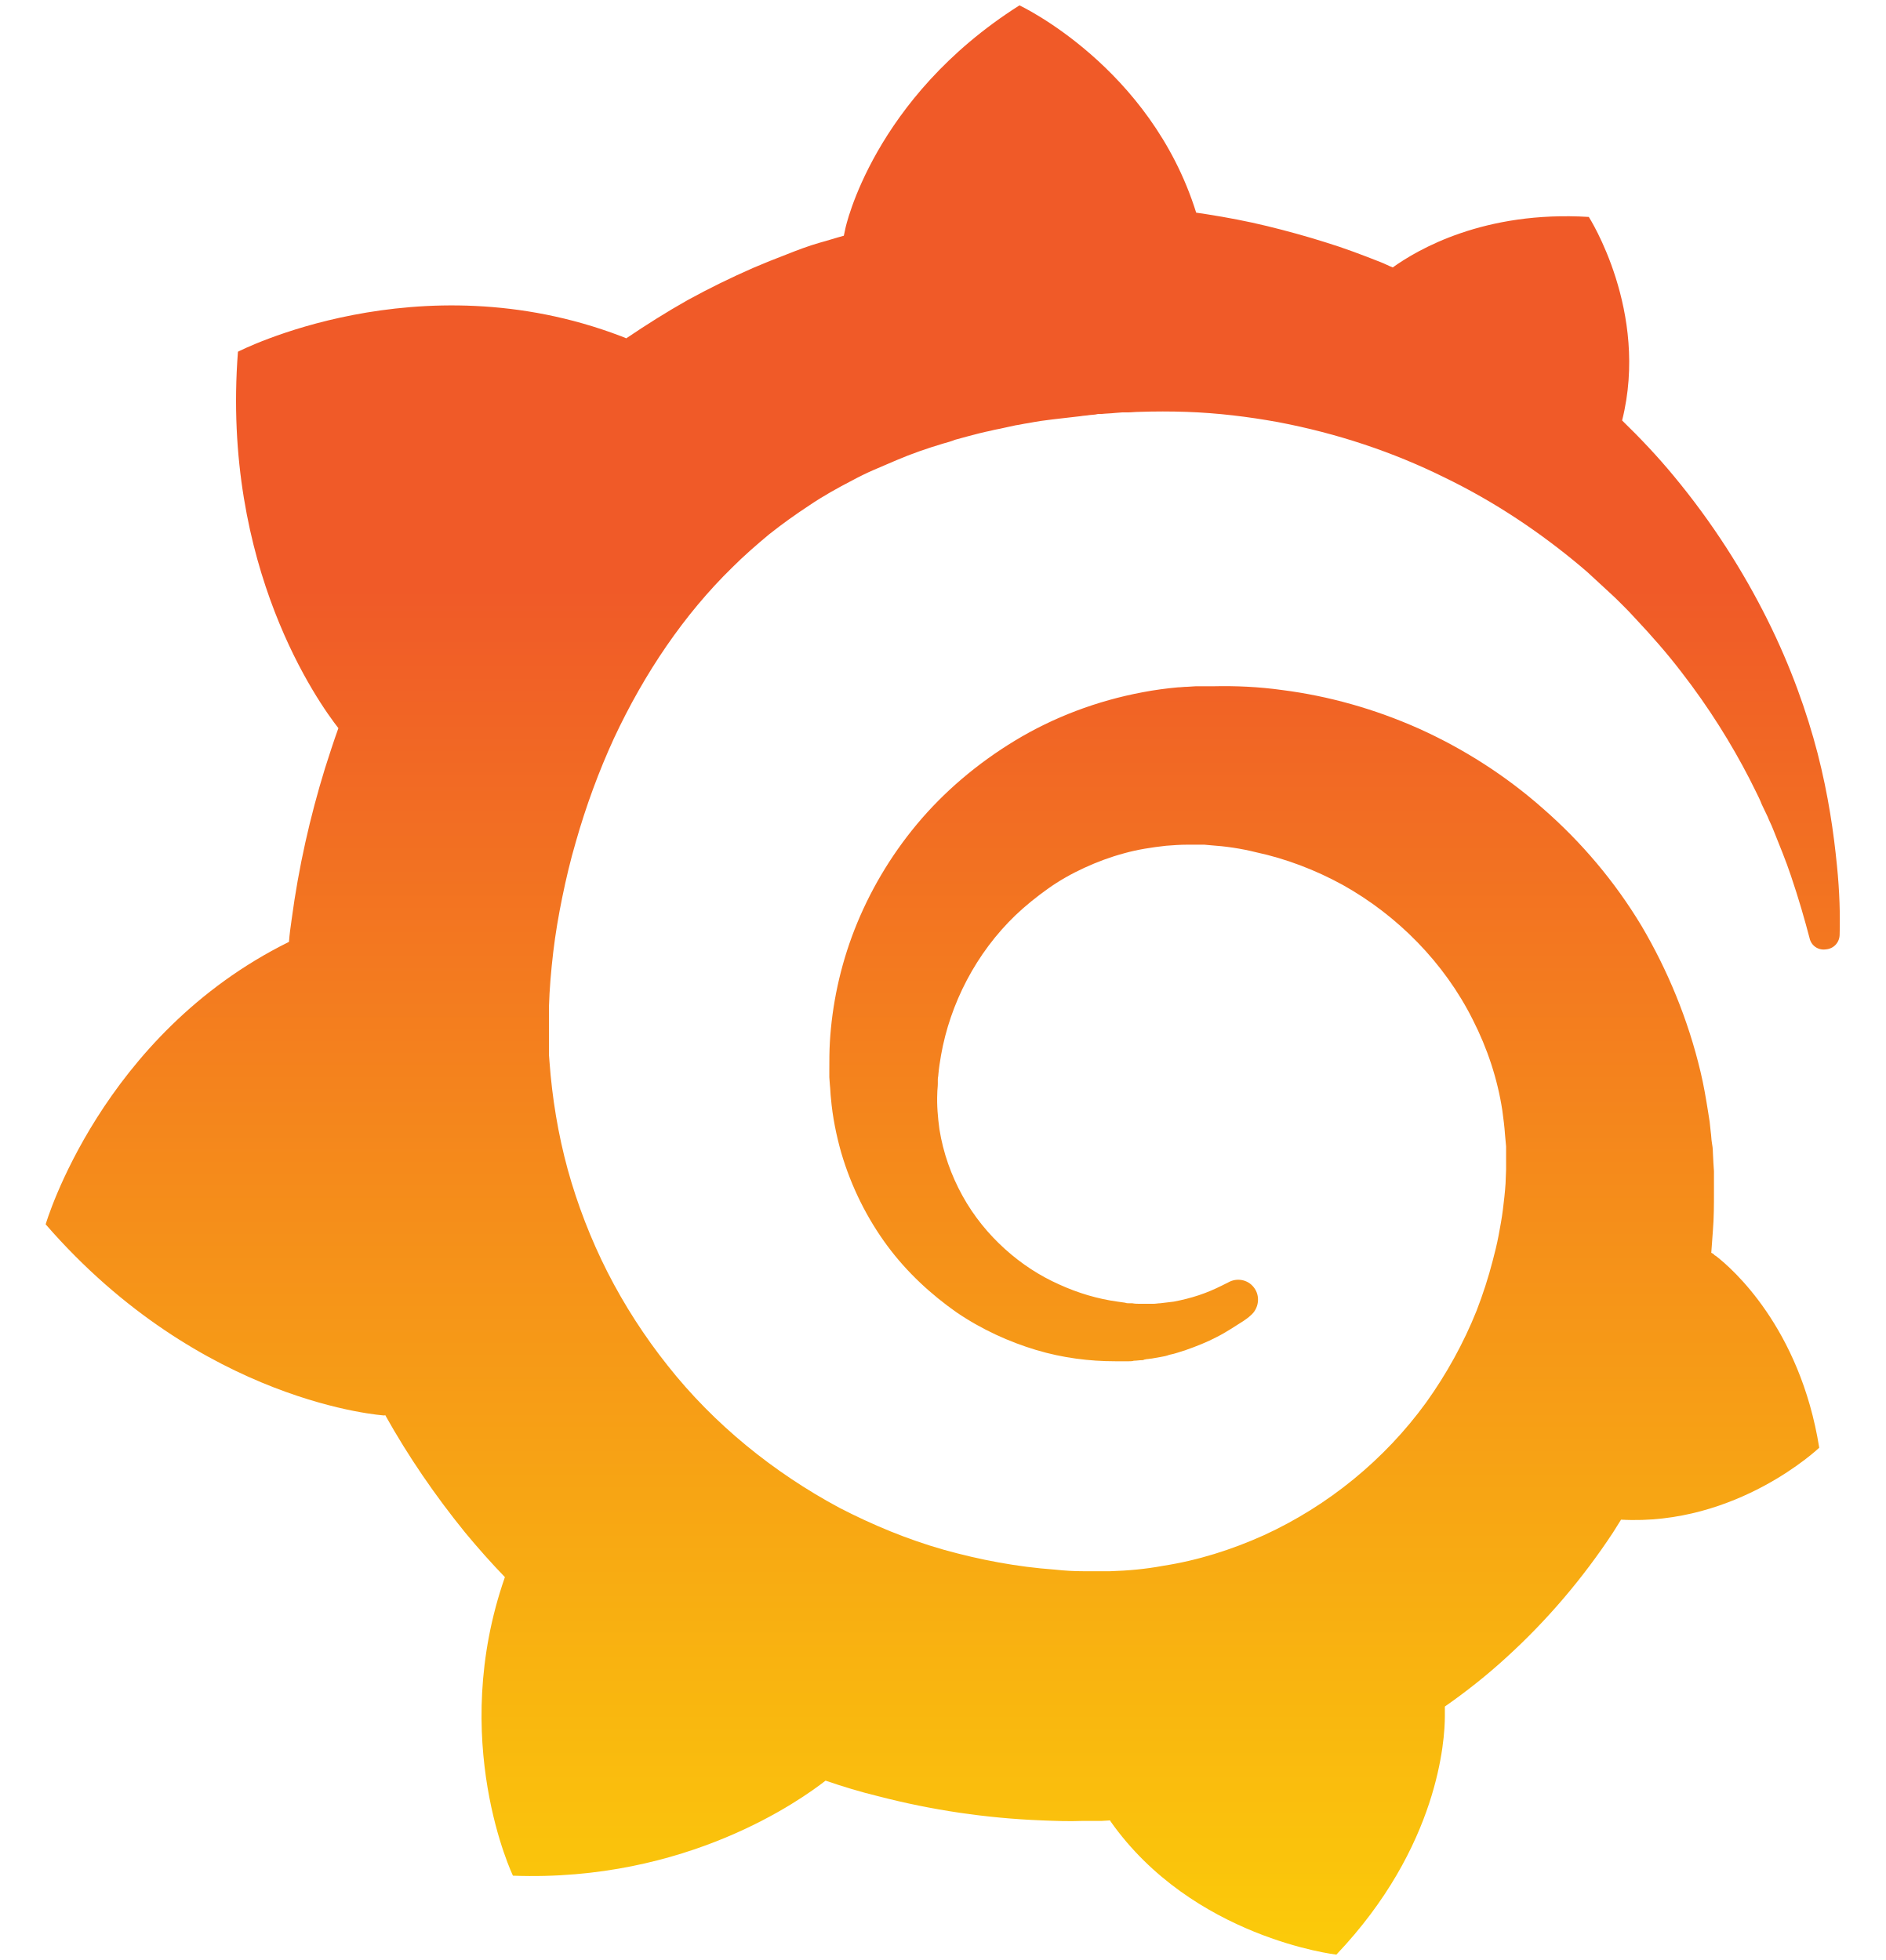
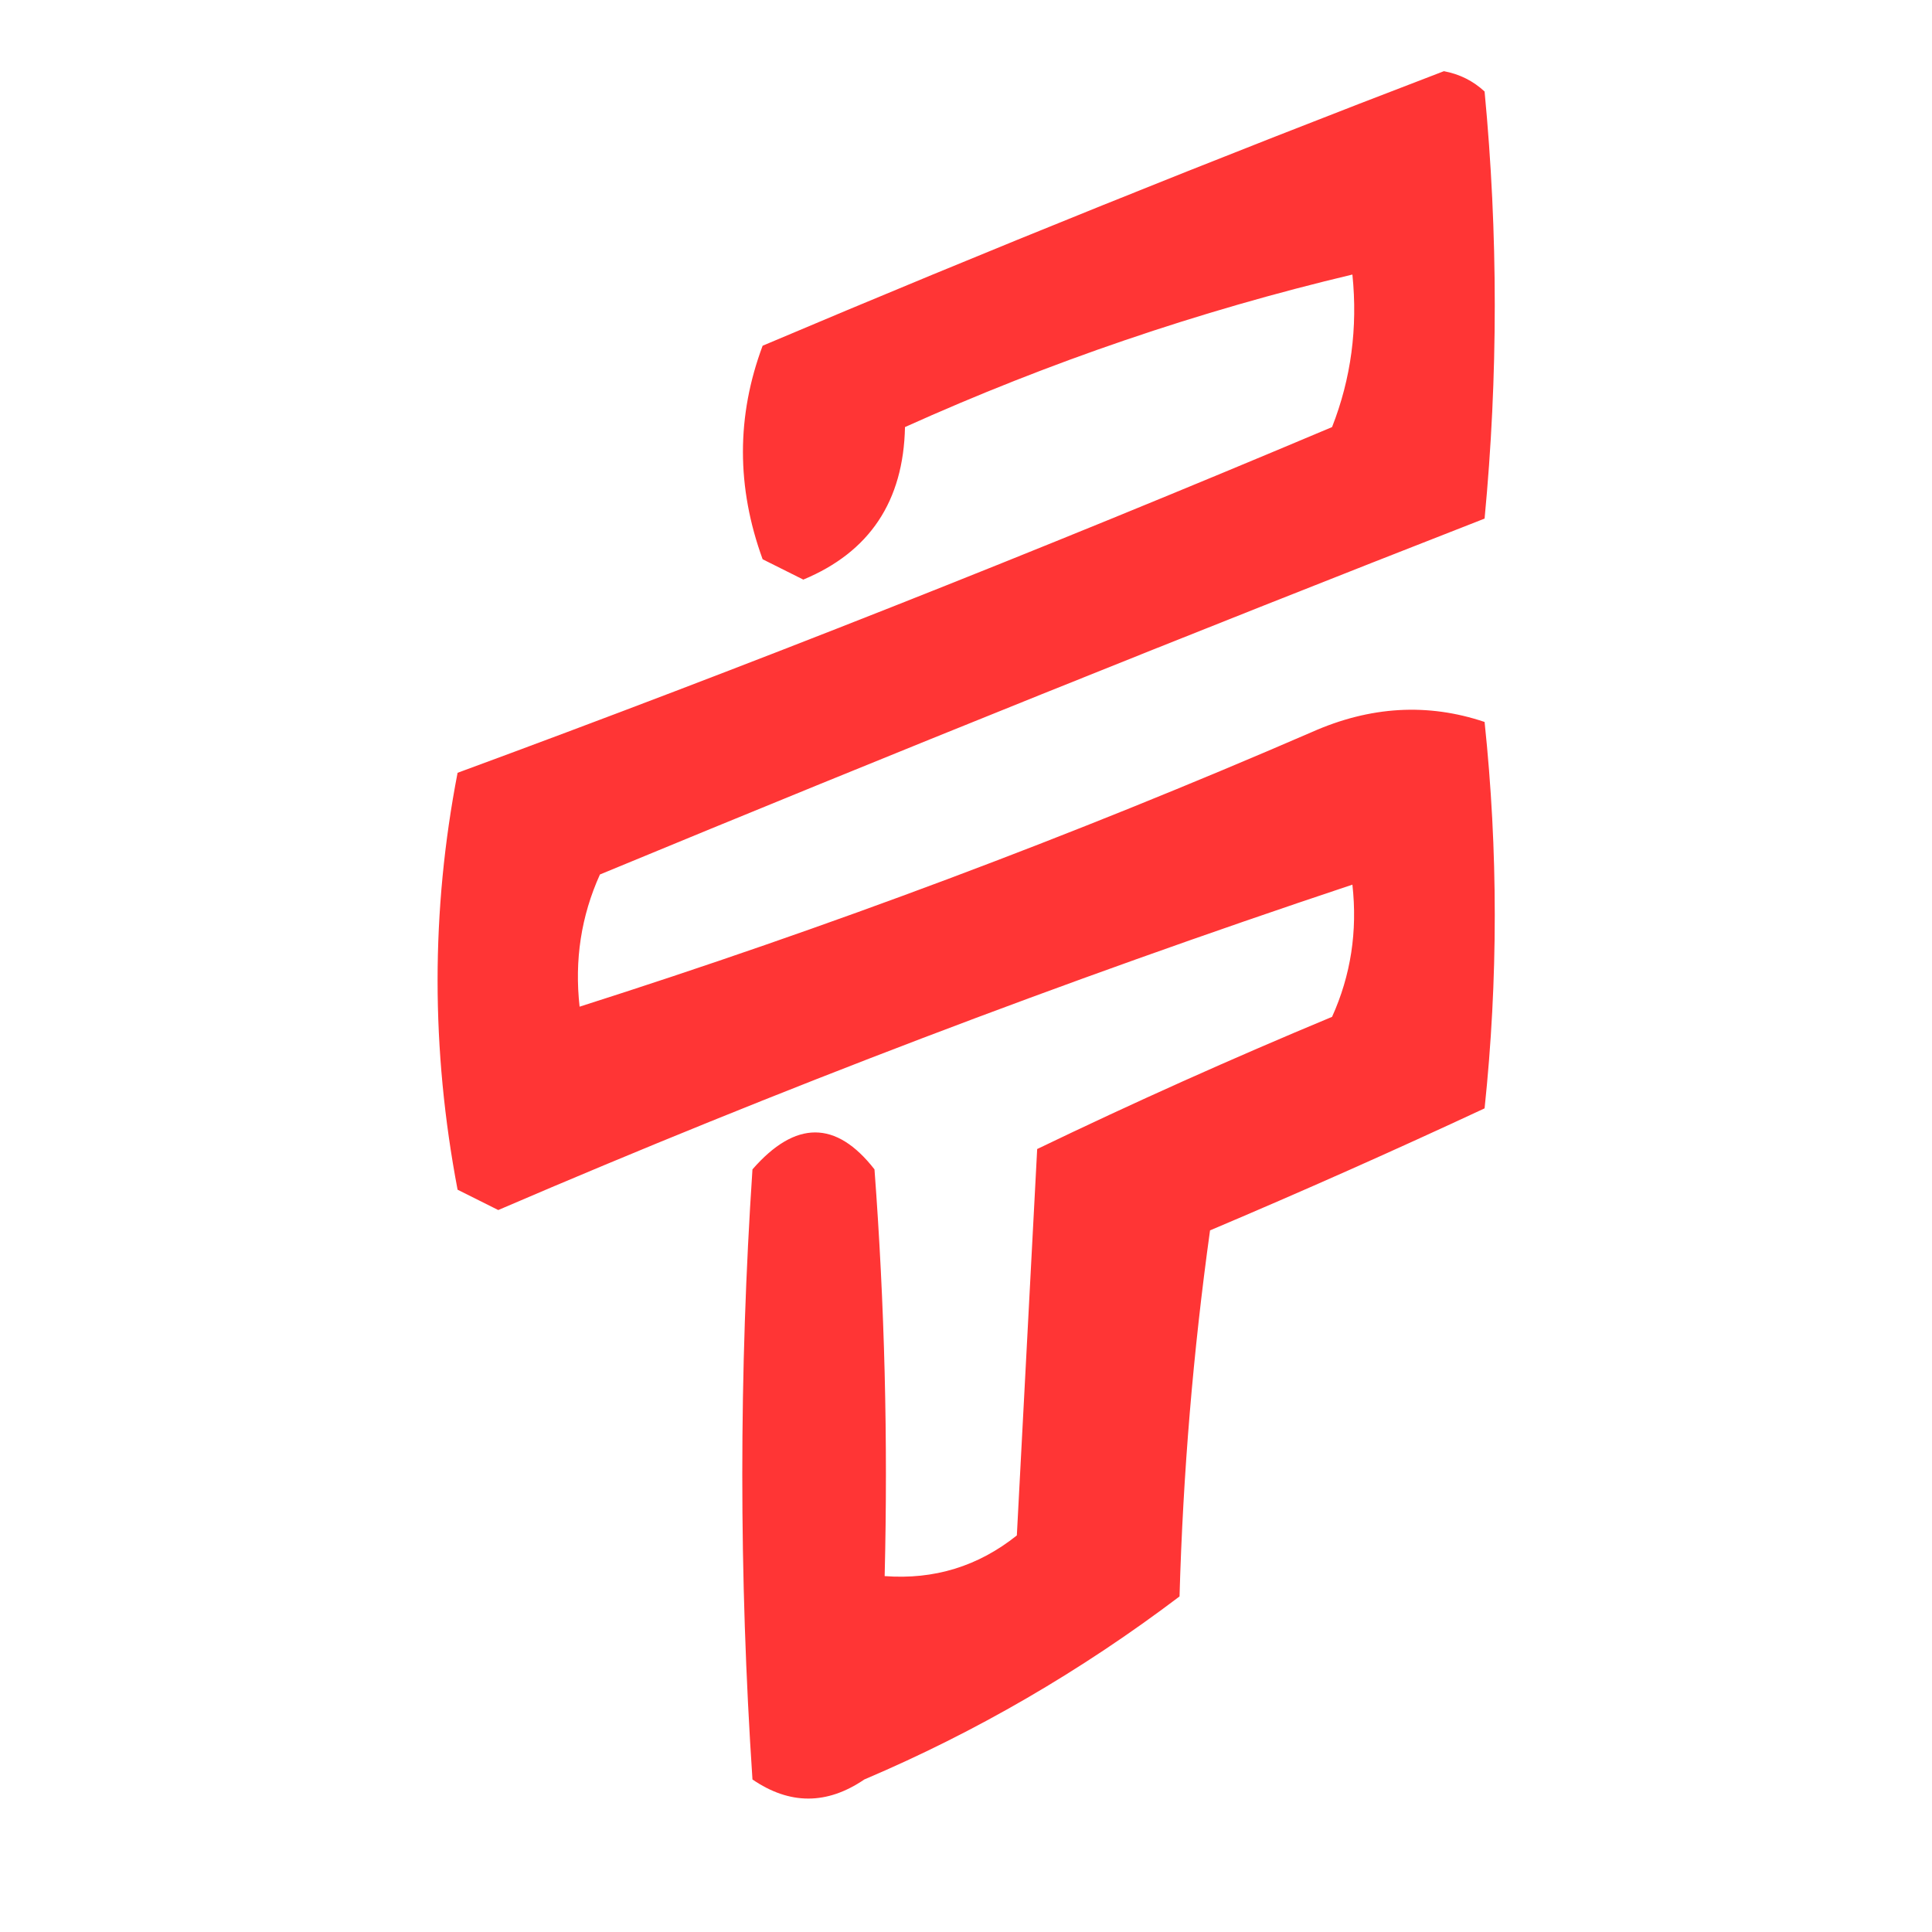
- <svg xmlns="http://www.w3.org/2000/svg" version="1.1" id="Layer_1" x="0px" y="0px" width="351px" height="365px" viewBox="0 0 351 365" style="enable-background:new 0 0 351 365;" xml:space="preserve">
-   <style type="text/css">
- 	.st0{fill:url(#SVGID_1_);}
- </style>
-   <g id="Layer_1_1_">
- </g>
-   <linearGradient id="SVGID_1_" gradientUnits="userSpaceOnUse" x1="175.5" y1="30%" x2="175.5" y2="99%">
-     <stop offset="0" style="stop-color:#F05A28" />
-     <stop offset="1" style="stop-color:#FBCA0A" />
-   </linearGradient>
-   <path class="st0" d="M342,161.2c-0.6-6.1-1.6-13.1-3.6-20.9c-2-7.7-5-16.2-9.4-25c-4.4-8.8-10.1-17.9-17.5-26.8  c-2.9-3.5-6.1-6.9-9.5-10.2c5.1-20.3-6.2-37.9-6.2-37.9c-19.5-1.2-31.9,6.1-36.5,9.4c-0.8-0.3-1.5-0.7-2.3-1  c-3.3-1.3-6.7-2.6-10.3-3.7c-3.5-1.1-7.1-2.1-10.8-3c-3.7-0.9-7.4-1.6-11.2-2.2c-0.7-0.1-1.3-0.2-2-0.3  c-8.5-27.2-32.9-38.6-32.9-38.6c-27.3,17.3-32.4,41.5-32.4,41.5s-0.1,0.5-0.3,1.4c-1.5,0.4-3,0.9-4.5,1.3c-2.1,0.6-4.2,1.4-6.2,2.2  c-2.1,0.8-4.1,1.6-6.2,2.5c-4.1,1.8-8.2,3.8-12.2,6c-3.9,2.2-7.7,4.6-11.4,7.1c-0.5-0.2-1-0.4-1-0.4c-37.8-14.4-71.3,2.9-71.3,2.9  c-3.1,40.2,15.1,65.5,18.7,70.1c-0.9,2.5-1.7,5-2.5,7.5c-2.8,9.1-4.9,18.4-6.2,28.1c-0.2,1.4-0.4,2.8-0.5,4.2  C18.8,192.7,8.5,228,8.5,228c29.1,33.5,63.1,35.6,63.1,35.6c0,0,0.1-0.1,0.1-0.1c4.3,7.7,9.3,15,14.9,21.9c2.4,2.9,4.8,5.6,7.4,8.3  c-10.6,30.4,1.5,55.6,1.5,55.6c32.4,1.2,53.7-14.2,58.2-17.7c3.2,1.1,6.5,2.1,9.8,2.9c10,2.6,20.2,4.1,30.4,4.5  c2.5,0.1,5.1,0.2,7.6,0.1l1.2,0l0.8,0l1.6,0l1.6-0.1l0,0.1c15.3,21.8,42.1,24.9,42.1,24.9c19.1-20.1,20.2-40.1,20.2-44.4l0,0  c0,0,0-0.1,0-0.3c0-0.4,0-0.6,0-0.6l0,0c0-0.3,0-0.6,0-0.9c4-2.8,7.8-5.8,11.4-9.1c7.6-6.9,14.3-14.8,19.9-23.3  c0.5-0.8,1-1.6,1.5-2.4c21.6,1.2,36.9-13.4,36.9-13.4c-3.6-22.5-16.4-33.5-19.1-35.6l0,0c0,0-0.1-0.1-0.3-0.2  c-0.2-0.1-0.2-0.2-0.2-0.2c0,0,0,0,0,0c-0.1-0.1-0.3-0.2-0.5-0.3c0.1-1.4,0.2-2.7,0.3-4.1c0.2-2.4,0.2-4.9,0.2-7.3l0-1.8l0-0.9  l0-0.5c0-0.6,0-0.4,0-0.6l-0.1-1.5l-0.1-2c0-0.7-0.1-1.3-0.2-1.9c-0.1-0.6-0.1-1.3-0.2-1.9l-0.2-1.9l-0.3-1.9  c-0.4-2.5-0.8-4.9-1.4-7.4c-2.3-9.7-6.1-18.9-11-27.2c-5-8.3-11.2-15.6-18.3-21.8c-7-6.2-14.9-11.2-23.1-14.9  c-8.3-3.7-16.9-6.1-25.5-7.2c-4.3-0.6-8.6-0.8-12.9-0.7l-1.6,0l-0.4,0c-0.1,0-0.6,0-0.5,0l-0.7,0l-1.6,0.1c-0.6,0-1.2,0.1-1.7,0.1  c-2.2,0.2-4.4,0.5-6.5,0.9c-8.6,1.6-16.7,4.7-23.8,9c-7.1,4.3-13.3,9.6-18.3,15.6c-5,6-8.9,12.7-11.6,19.6c-2.7,6.9-4.2,14.1-4.6,21  c-0.1,1.7-0.1,3.5-0.1,5.2c0,0.4,0,0.9,0,1.3l0.1,1.4c0.1,0.8,0.1,1.7,0.2,2.5c0.3,3.5,1,6.9,1.9,10.1c1.9,6.5,4.9,12.4,8.6,17.4  c3.7,5,8.2,9.1,12.9,12.4c4.7,3.2,9.8,5.5,14.8,7c5,1.5,10,2.1,14.7,2.1c0.6,0,1.2,0,1.7,0c0.3,0,0.6,0,0.9,0c0.3,0,0.6,0,0.9-0.1  c0.5,0,1-0.1,1.5-0.1c0.1,0,0.3,0,0.4-0.1l0.5-0.1c0.3,0,0.6-0.1,0.9-0.1c0.6-0.1,1.1-0.2,1.7-0.3c0.6-0.1,1.1-0.2,1.6-0.4  c1.1-0.2,2.1-0.6,3.1-0.9c2-0.7,4-1.5,5.7-2.4c1.8-0.9,3.4-2,5-3c0.4-0.3,0.9-0.6,1.3-1c1.6-1.3,1.9-3.7,0.6-5.3  c-1.1-1.4-3.1-1.8-4.7-0.9c-0.4,0.2-0.8,0.4-1.2,0.6c-1.4,0.7-2.8,1.3-4.3,1.8c-1.5,0.5-3.1,0.9-4.7,1.2c-0.8,0.1-1.6,0.2-2.5,0.3  c-0.4,0-0.8,0.1-1.3,0.1c-0.4,0-0.9,0-1.2,0c-0.4,0-0.8,0-1.2,0c-0.5,0-1,0-1.5-0.1c0,0-0.3,0-0.1,0l-0.2,0l-0.3,0  c-0.2,0-0.5,0-0.7-0.1c-0.5-0.1-0.9-0.1-1.4-0.2c-3.7-0.5-7.4-1.6-10.9-3.2c-3.6-1.6-7-3.8-10.1-6.6c-3.1-2.8-5.8-6.1-7.9-9.9  c-2.1-3.8-3.6-8-4.3-12.4c-0.3-2.2-0.5-4.5-0.4-6.7c0-0.6,0.1-1.2,0.1-1.8c0,0.2,0-0.1,0-0.1l0-0.2l0-0.5c0-0.3,0.1-0.6,0.1-0.9  c0.1-1.2,0.3-2.4,0.5-3.6c1.7-9.6,6.5-19,13.9-26.1c1.9-1.8,3.9-3.4,6-4.9c2.1-1.5,4.4-2.8,6.8-3.9c2.4-1.1,4.8-2,7.4-2.7  c2.5-0.7,5.1-1.1,7.8-1.4c1.3-0.1,2.6-0.2,4-0.2c0.4,0,0.6,0,0.9,0l1.1,0l0.7,0c0.3,0,0,0,0.1,0l0.3,0l1.1,0.1  c2.9,0.2,5.7,0.6,8.5,1.3c5.6,1.2,11.1,3.3,16.2,6.1c10.2,5.7,18.9,14.5,24.2,25.1c2.7,5.3,4.6,11,5.5,16.9c0.2,1.5,0.4,3,0.5,4.5  l0.1,1.1l0.1,1.1c0,0.4,0,0.8,0,1.1c0,0.4,0,0.8,0,1.1l0,1l0,1.1c0,0.7-0.1,1.9-0.1,2.6c-0.1,1.6-0.3,3.3-0.5,4.9  c-0.2,1.6-0.5,3.2-0.8,4.8c-0.3,1.6-0.7,3.2-1.1,4.7c-0.8,3.1-1.8,6.2-3,9.3c-2.4,6-5.6,11.8-9.4,17.1  c-7.7,10.6-18.2,19.2-30.2,24.7c-6,2.7-12.3,4.7-18.8,5.7c-3.2,0.6-6.5,0.9-9.8,1l-0.6,0l-0.5,0l-1.1,0l-1.6,0l-0.8,0  c0.4,0-0.1,0-0.1,0l-0.3,0c-1.8,0-3.5-0.1-5.3-0.3c-7-0.5-13.9-1.8-20.7-3.7c-6.7-1.9-13.2-4.6-19.4-7.8  c-12.3-6.6-23.4-15.6-32-26.5c-4.3-5.4-8.1-11.3-11.2-17.4c-3.1-6.1-5.6-12.6-7.4-19.1c-1.8-6.6-2.9-13.3-3.4-20.1l-0.1-1.3l0-0.3  l0-0.3l0-0.6l0-1.1l0-0.3l0-0.4l0-0.8l0-1.6l0-0.3c0,0,0,0.1,0-0.1l0-0.6c0-0.8,0-1.7,0-2.5c0.1-3.3,0.4-6.8,0.8-10.2  c0.4-3.4,1-6.9,1.7-10.3c0.7-3.4,1.5-6.8,2.5-10.2c1.9-6.7,4.3-13.2,7.1-19.3c5.7-12.2,13.1-23.1,22-31.8c2.2-2.2,4.5-4.2,6.9-6.2  c2.4-1.9,4.9-3.7,7.5-5.4c2.5-1.7,5.2-3.2,7.9-4.6c1.3-0.7,2.7-1.4,4.1-2c0.7-0.3,1.4-0.6,2.1-0.9c0.7-0.3,1.4-0.6,2.1-0.9  c2.8-1.2,5.7-2.2,8.7-3.1c0.7-0.2,1.5-0.4,2.2-0.7c0.7-0.2,1.5-0.4,2.2-0.6c1.5-0.4,3-0.8,4.5-1.1c0.7-0.2,1.5-0.3,2.3-0.5  c0.8-0.2,1.5-0.3,2.3-0.5c0.8-0.1,1.5-0.3,2.3-0.4l1.1-0.2l1.2-0.2c0.8-0.1,1.5-0.2,2.3-0.3c0.9-0.1,1.7-0.2,2.6-0.3  c0.7-0.1,1.9-0.2,2.6-0.3c0.5-0.1,1.1-0.1,1.6-0.2l1.1-0.1l0.5-0.1l0.6,0c0.9-0.1,1.7-0.1,2.6-0.2l1.3-0.1c0,0,0.5,0,0.1,0l0.3,0  l0.6,0c0.7,0,1.5-0.1,2.2-0.1c2.9-0.1,5.9-0.1,8.8,0c5.8,0.2,11.5,0.9,17,1.9c11.1,2.1,21.5,5.6,31,10.3  c9.5,4.6,17.9,10.3,25.3,16.5c0.5,0.4,0.9,0.8,1.4,1.2c0.4,0.4,0.9,0.8,1.3,1.2c0.9,0.8,1.7,1.6,2.6,2.4c0.9,0.8,1.7,1.6,2.5,2.4  c0.8,0.8,1.6,1.6,2.4,2.5c3.1,3.3,6,6.6,8.6,10c5.2,6.7,9.4,13.5,12.7,19.9c0.2,0.4,0.4,0.8,0.6,1.2c0.2,0.4,0.4,0.8,0.6,1.2  c0.4,0.8,0.8,1.6,1.1,2.4c0.4,0.8,0.7,1.5,1.1,2.3c0.3,0.8,0.7,1.5,1,2.3c1.2,3,2.4,5.9,3.3,8.6c1.5,4.4,2.6,8.3,3.5,11.7  c0.3,1.4,1.6,2.3,3,2.1c1.5-0.1,2.6-1.3,2.6-2.8C342.6,170.4,342.5,166.1,342,161.2z" />
+ <svg xmlns="http://www.w3.org/2000/svg" version="1.1" width="500" height="500" viewBox="175 0 15 95" style="shape-rendering:geometricPrecision; text-rendering:geometricPrecision; image-rendering:optimizeQuality; fill-rule:evenodd; clip-rule:evenodd">
+   <rect width="500" height="500" fill="none" />
+   <g>
+     <path style="opacity:0.866" fill="#ff1616" d="M 177.5,87.5 C 175.661,88.752 173.828,88.752 172,87.5C 171.333,77.5 171.333,67.5 172,57.5C 174.112,55.078 176.112,55.078 178,57.5C 178.5,64.158 178.666,70.825 178.5,77.5C 180.936,77.683 183.103,77.016 185,75.5C 185.333,69.167 185.667,62.833 186,56.5C 190.718,54.227 195.552,52.06 200.5,50C 201.423,47.959 201.756,45.792 201.5,43.5C 187.301,48.234 173.301,53.567 159.5,59.5C 158.833,59.167 158.167,58.833 157.5,58.5C 156.189,51.61 156.189,44.776 157.5,38C 171.655,32.788 185.988,27.122 200.5,21C 201.435,18.619 201.768,16.119 201.5,13.5C 193.941,15.297 186.608,17.797 179.5,21C 179.427,24.645 177.76,27.145 174.5,28.5C 173.833,28.167 173.167,27.833 172.5,27.5C 171.209,23.955 171.209,20.455 172.5,17C 183.587,12.304 194.753,7.804 206,3.5C 206.772,3.645 207.439,3.978 208,4.5C 208.667,11.5 208.667,18.5 208,25.5C 193.469,31.18 178.969,37.013 164.5,43C 163.577,45.041 163.244,47.208 163.5,49.5C 175.689,45.615 187.689,41.115 199.5,36C 202.366,34.724 205.2,34.557 208,35.5C 208.667,41.833 208.667,48.167 208,54.5C 203.552,56.574 199.052,58.574 194.5,60.5C 193.67,66.472 193.17,72.472 193,78.5C 188.147,82.172 182.981,85.172 177.5,87.5 Z" />
+   </g>
</svg>
